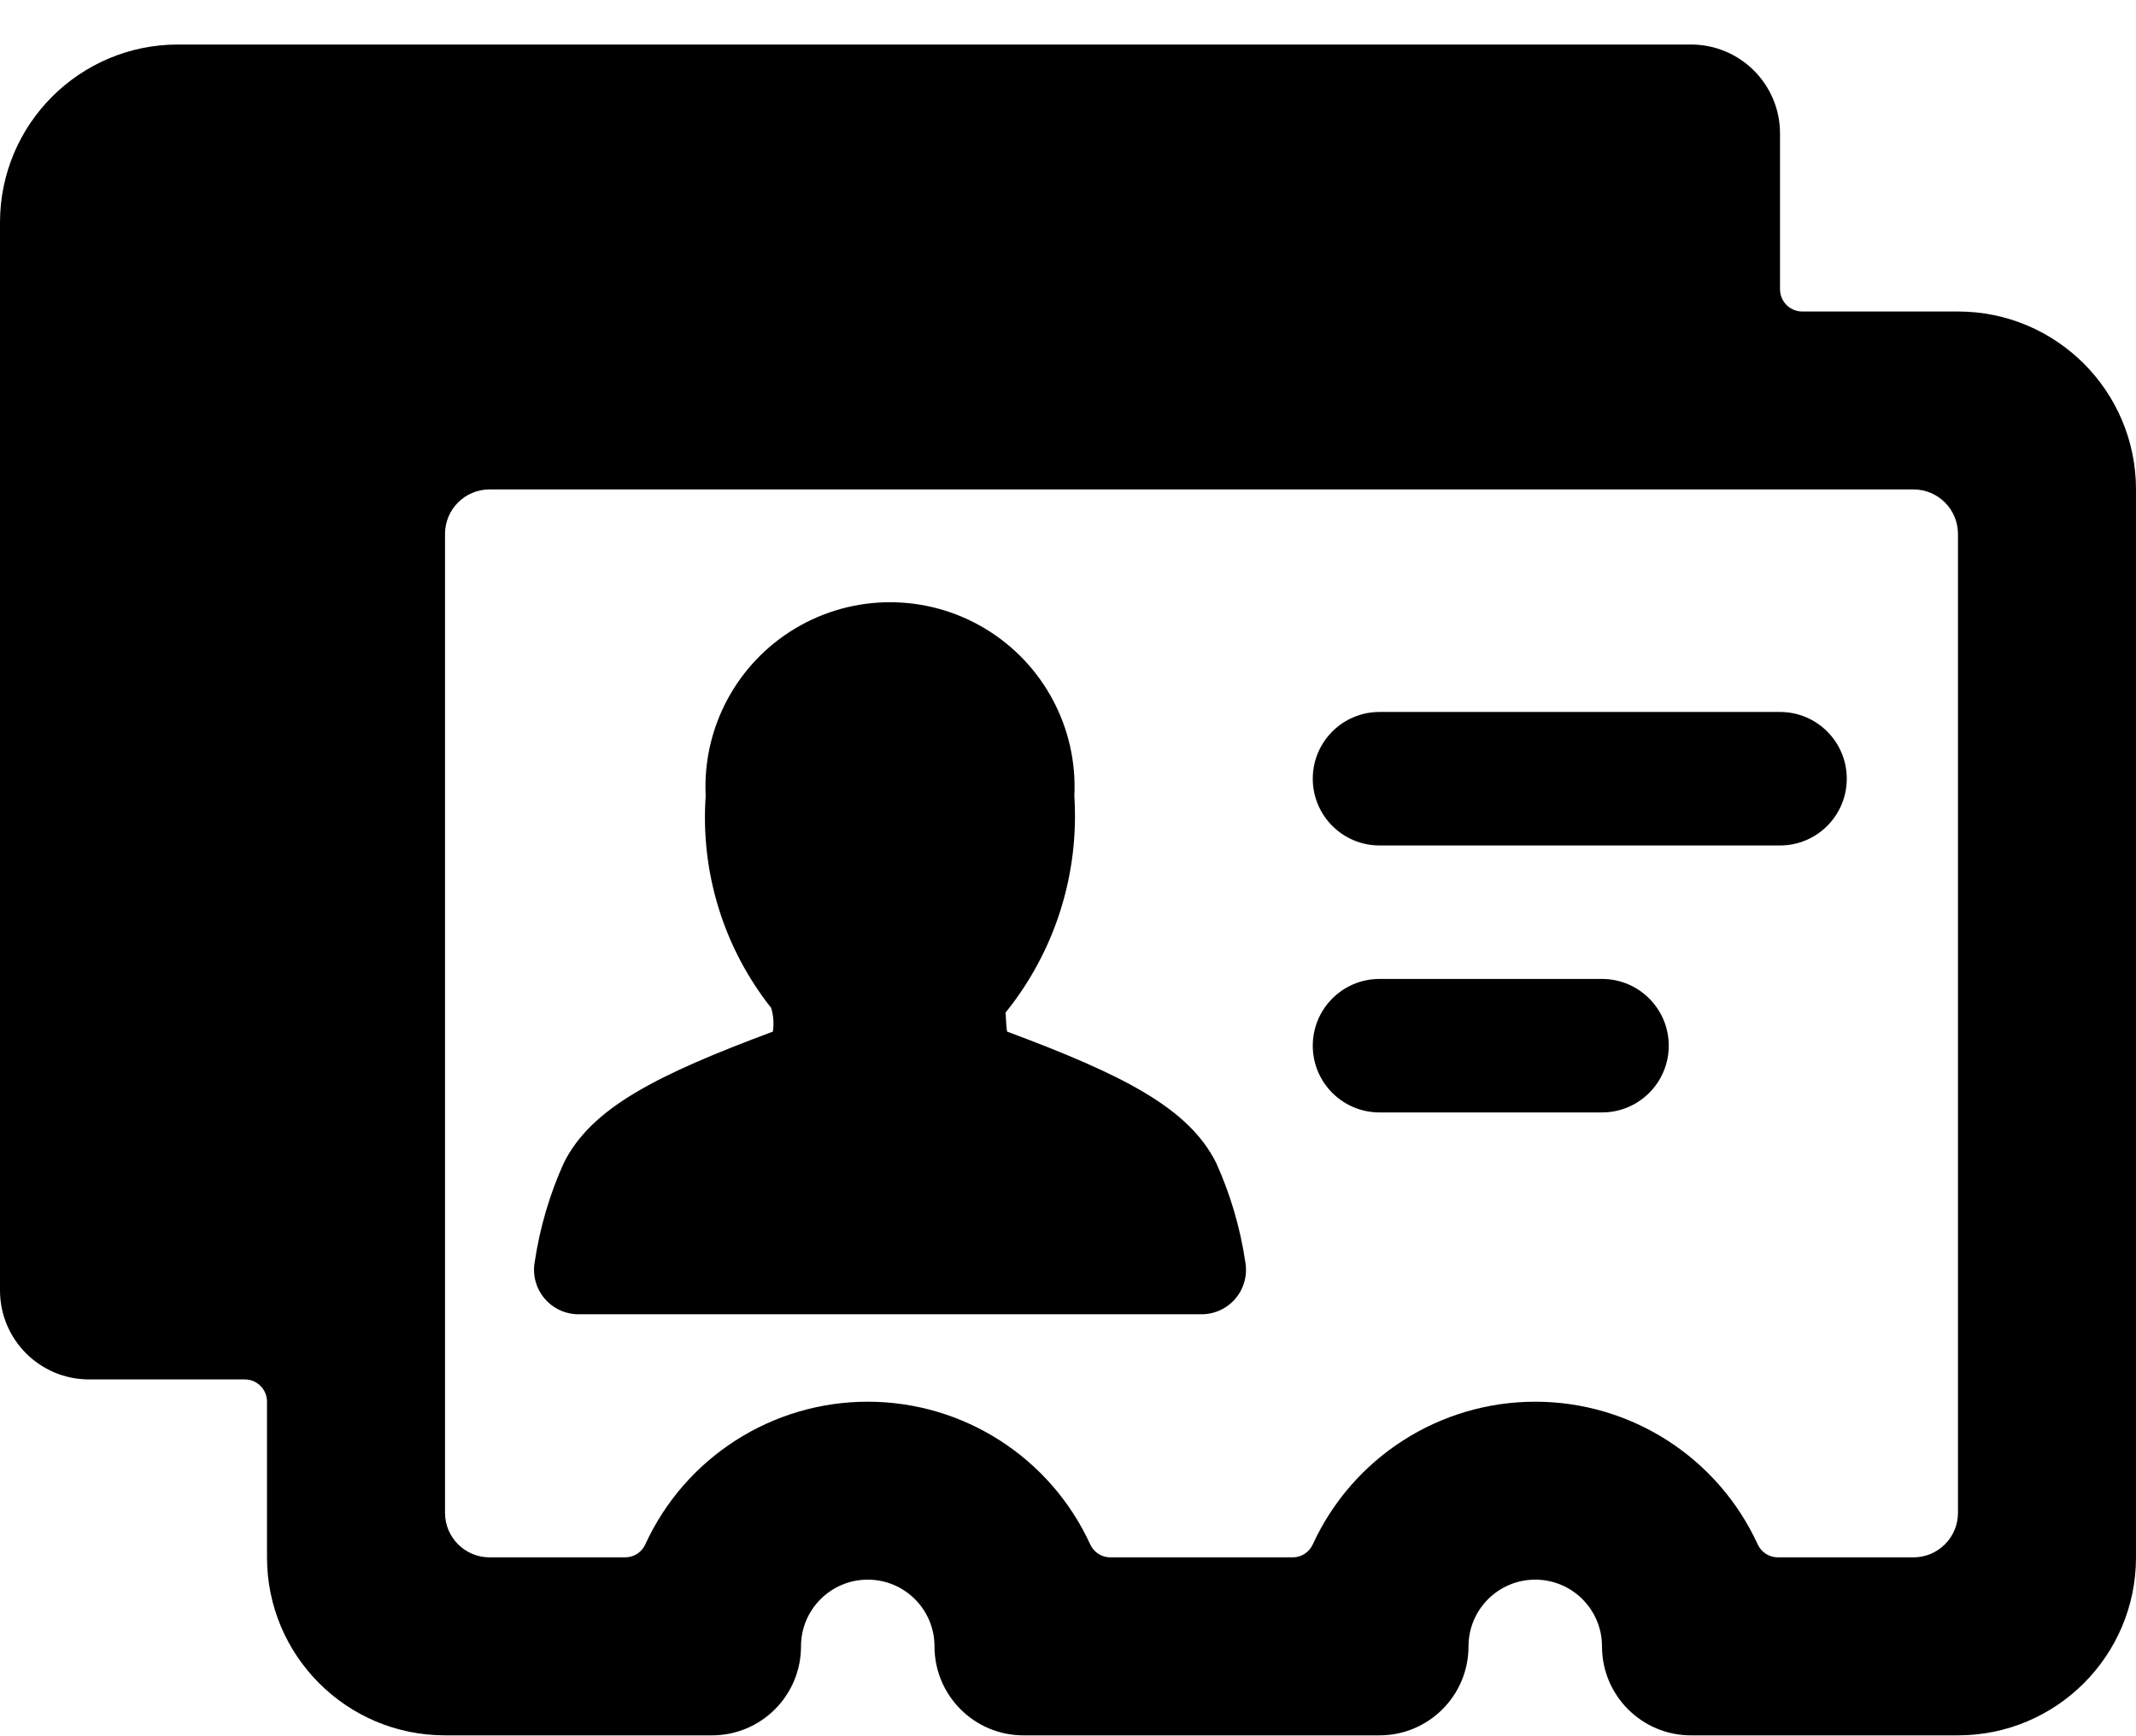
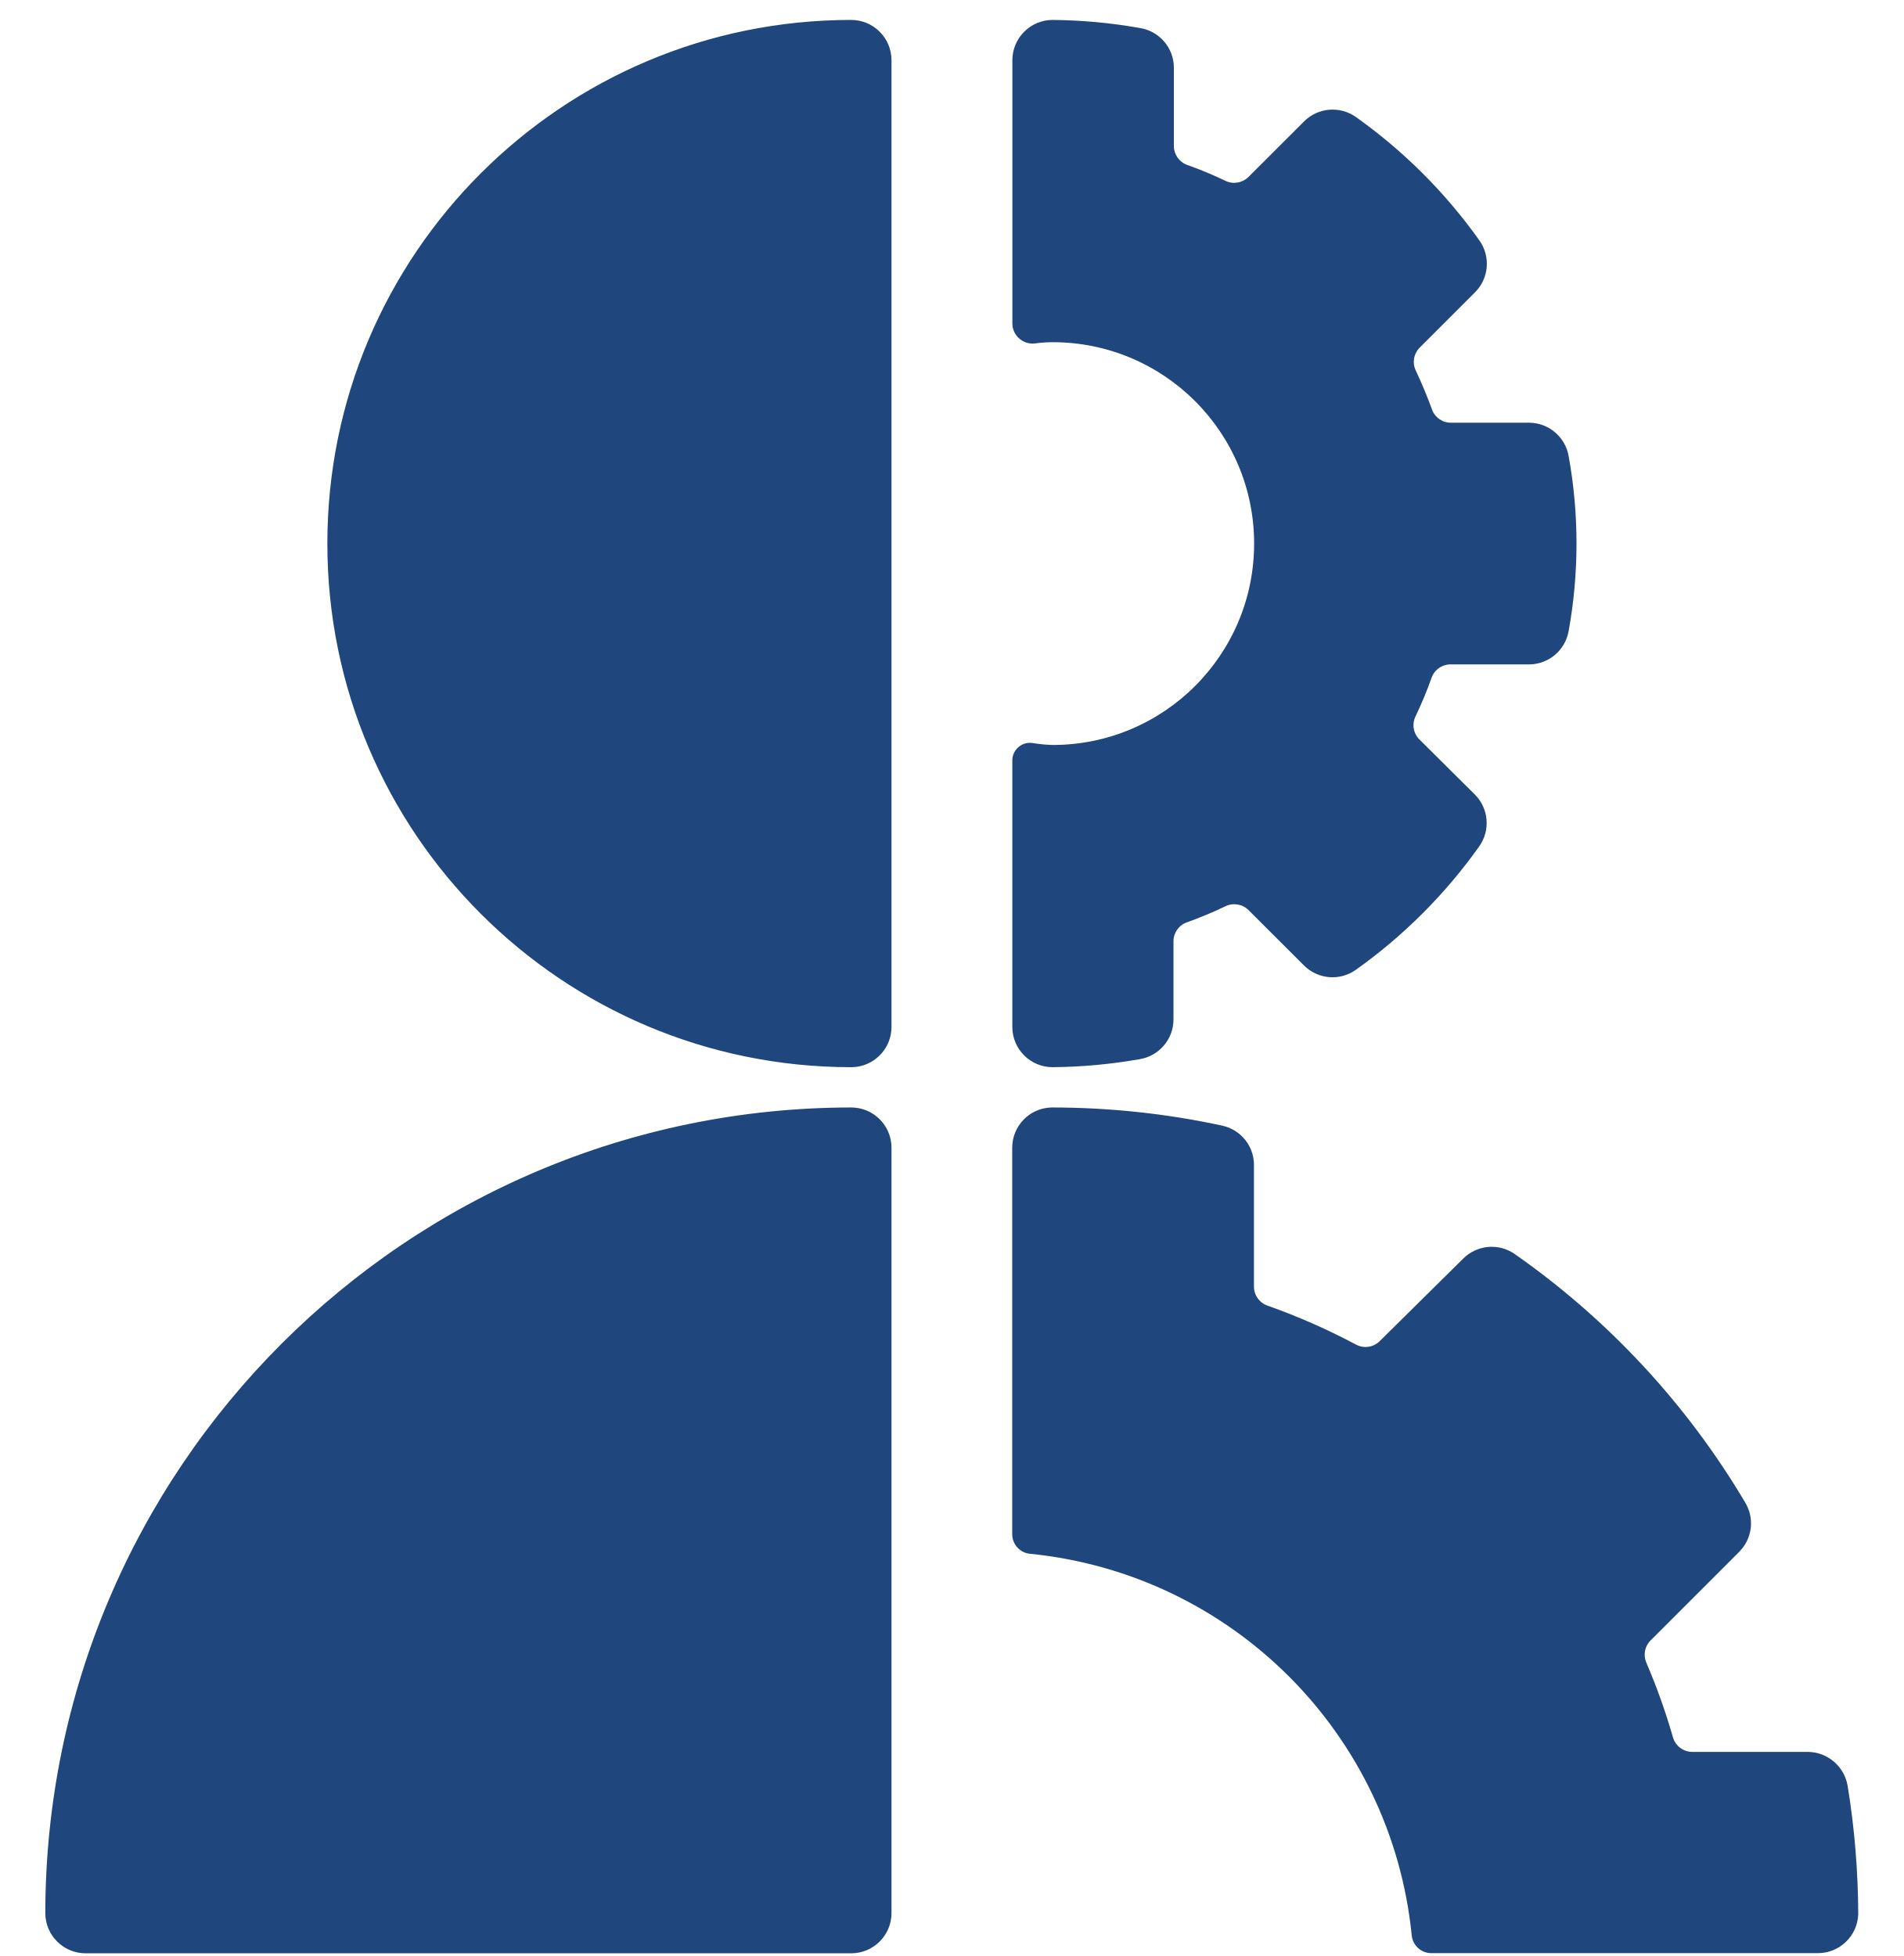
- <svg xmlns="http://www.w3.org/2000/svg" viewBox="0 0 32 26">
-   <g fill-rule="evenodd">
-     <path d="M32 7.333a2.667 2.667 0 00-2.667-2.666H27a.333.333 0 01-.333-.334V2c0-.736-.597-1.333-1.334-1.333H2.667A2.667 2.667 0 000 3.333v16c0 .737.597 1.334 1.333 1.334h2.334c.184 0 .333.149.333.333v2.333A2.667 2.667 0 006.667 26h4c.736 0 1.333-.597 1.333-1.333a1 1 0 112 0c0 .736.597 1.333 1.333 1.333h5.334c.736 0 1.333-.597 1.333-1.333a1 1 0 112 0c0 .736.597 1.333 1.333 1.333h4A2.667 2.667 0 0032 23.333v-16zm-2.667 15.334a.667.667 0 01-.666.666h-2.031a.33.33 0 01-.303-.194 3.667 3.667 0 00-6.666 0 .33.33 0 01-.303.194h-2.728a.33.33 0 01-.303-.194 3.667 3.667 0 00-6.666 0 .33.33 0 01-.303.194h-2.03a.667.667 0 01-.667-.666V8c0-.368.298-.667.666-.667h21.334c.368 0 .666.299.666.667v14.667z" />
-     <path d="M19.667 11.667a1 1 0 001 1h6a1 1 0 000-2h-6a1 1 0 00-1 1zM24 14.667h-3.333a1 1 0 100 2H24a1 1 0 000-2zM15.088 15.456c-.019-.101-.017-.267-.025-.283a4.684 4.684 0 001.032-3.246 2.765 2.765 0 10-5.523 0 4.599 4.599 0 00.981 3.174.812.812 0 01.026.355c-1.752.653-2.72 1.145-3.131 1.965-.214.472-.36.972-.437 1.484a.667.667 0 00.656.786H18a.666.666 0 00.656-.786 5.613 5.613 0 00-.437-1.484c-.412-.82-1.38-1.312-3.131-1.965z" />
-   </g>
+ <svg xmlns="http://www.w3.org/2000/svg" width="36" height="37" viewBox="0 0 36 37" fill="none">
+   <path fill-rule="evenodd" clip-rule="evenodd" d="M6.191 10.282C6.191 4.812 10.627 0.377 16.098 0.377C16.519 0.377 16.86 0.719 16.86 1.139V19.425C16.86 19.846 16.519 20.187 16.098 20.187C10.627 20.187 6.191 15.752 6.191 10.282ZM19.908 14.092C22.012 14.092 23.718 12.386 23.718 10.282C23.718 8.178 22.012 6.473 19.908 6.473C19.797 6.473 19.687 6.481 19.577 6.496C19.468 6.51 19.359 6.477 19.276 6.404C19.193 6.332 19.146 6.227 19.146 6.118V1.139C19.146 0.719 19.487 0.377 19.908 0.377C20.462 0.382 21.014 0.433 21.559 0.53C21.926 0.589 22.198 0.904 22.2 1.276V2.762C22.201 2.923 22.302 3.066 22.453 3.12C22.703 3.209 22.947 3.31 23.185 3.425C23.331 3.491 23.503 3.458 23.615 3.343L24.663 2.296C24.927 2.033 25.342 1.999 25.645 2.215C26.548 2.857 27.337 3.645 27.978 4.548C28.194 4.851 28.159 5.266 27.896 5.529L26.849 6.576C26.735 6.691 26.705 6.865 26.776 7.011C26.888 7.25 26.991 7.495 27.081 7.744C27.134 7.895 27.278 7.996 27.439 7.996H28.916C29.288 7.997 29.605 8.265 29.667 8.632C29.864 9.723 29.864 10.841 29.667 11.932C29.605 12.299 29.288 12.568 28.916 12.568H27.439C27.275 12.565 27.129 12.667 27.074 12.821C26.986 13.069 26.884 13.313 26.77 13.552C26.699 13.698 26.729 13.872 26.843 13.987L27.893 15.03C28.156 15.293 28.19 15.707 27.975 16.01C27.334 16.913 26.545 17.703 25.642 18.345C25.338 18.561 24.923 18.526 24.66 18.262L23.612 17.215C23.497 17.102 23.323 17.072 23.177 17.142C22.939 17.257 22.695 17.358 22.446 17.447C22.294 17.501 22.192 17.645 22.193 17.807V19.283C22.193 19.655 21.924 19.973 21.557 20.035C21.012 20.131 20.46 20.182 19.907 20.187C19.486 20.187 19.145 19.846 19.145 19.425V14.386C19.144 14.289 19.187 14.196 19.26 14.133C19.334 14.069 19.431 14.041 19.527 14.055C19.653 14.076 19.78 14.088 19.908 14.092ZM16.098 20.949C7.685 20.958 0.866 27.775 0.857 36.187C0.857 36.608 1.198 36.949 1.619 36.949H16.098C16.519 36.949 16.86 36.608 16.86 36.187V21.711C16.86 21.29 16.519 20.949 16.098 20.949ZM34.189 33.139C34.563 33.142 34.882 33.414 34.943 33.784C35.074 34.587 35.14 35.398 35.143 36.211C35.128 36.621 34.791 36.946 34.381 36.946H27.065C26.873 36.944 26.714 36.796 26.698 36.605C26.314 32.792 23.298 29.776 19.485 29.392C19.293 29.377 19.145 29.217 19.143 29.025V21.711C19.143 21.298 19.471 20.96 19.884 20.949C20.974 20.949 22.06 21.064 23.125 21.295C23.471 21.375 23.716 21.683 23.715 22.038V24.338C23.715 24.5 23.817 24.644 23.97 24.697C24.546 24.901 25.107 25.148 25.646 25.435C25.794 25.514 25.976 25.487 26.094 25.368L27.672 23.808C27.93 23.55 28.334 23.511 28.637 23.715C30.417 24.958 31.91 26.569 33.015 28.438C33.185 28.736 33.135 29.11 32.893 29.353L31.217 31.029C31.106 31.138 31.073 31.305 31.134 31.448C31.332 31.909 31.501 32.382 31.639 32.864C31.686 33.027 31.836 33.139 32.006 33.139H34.189Z" fill="#1F477D" />
</svg>
